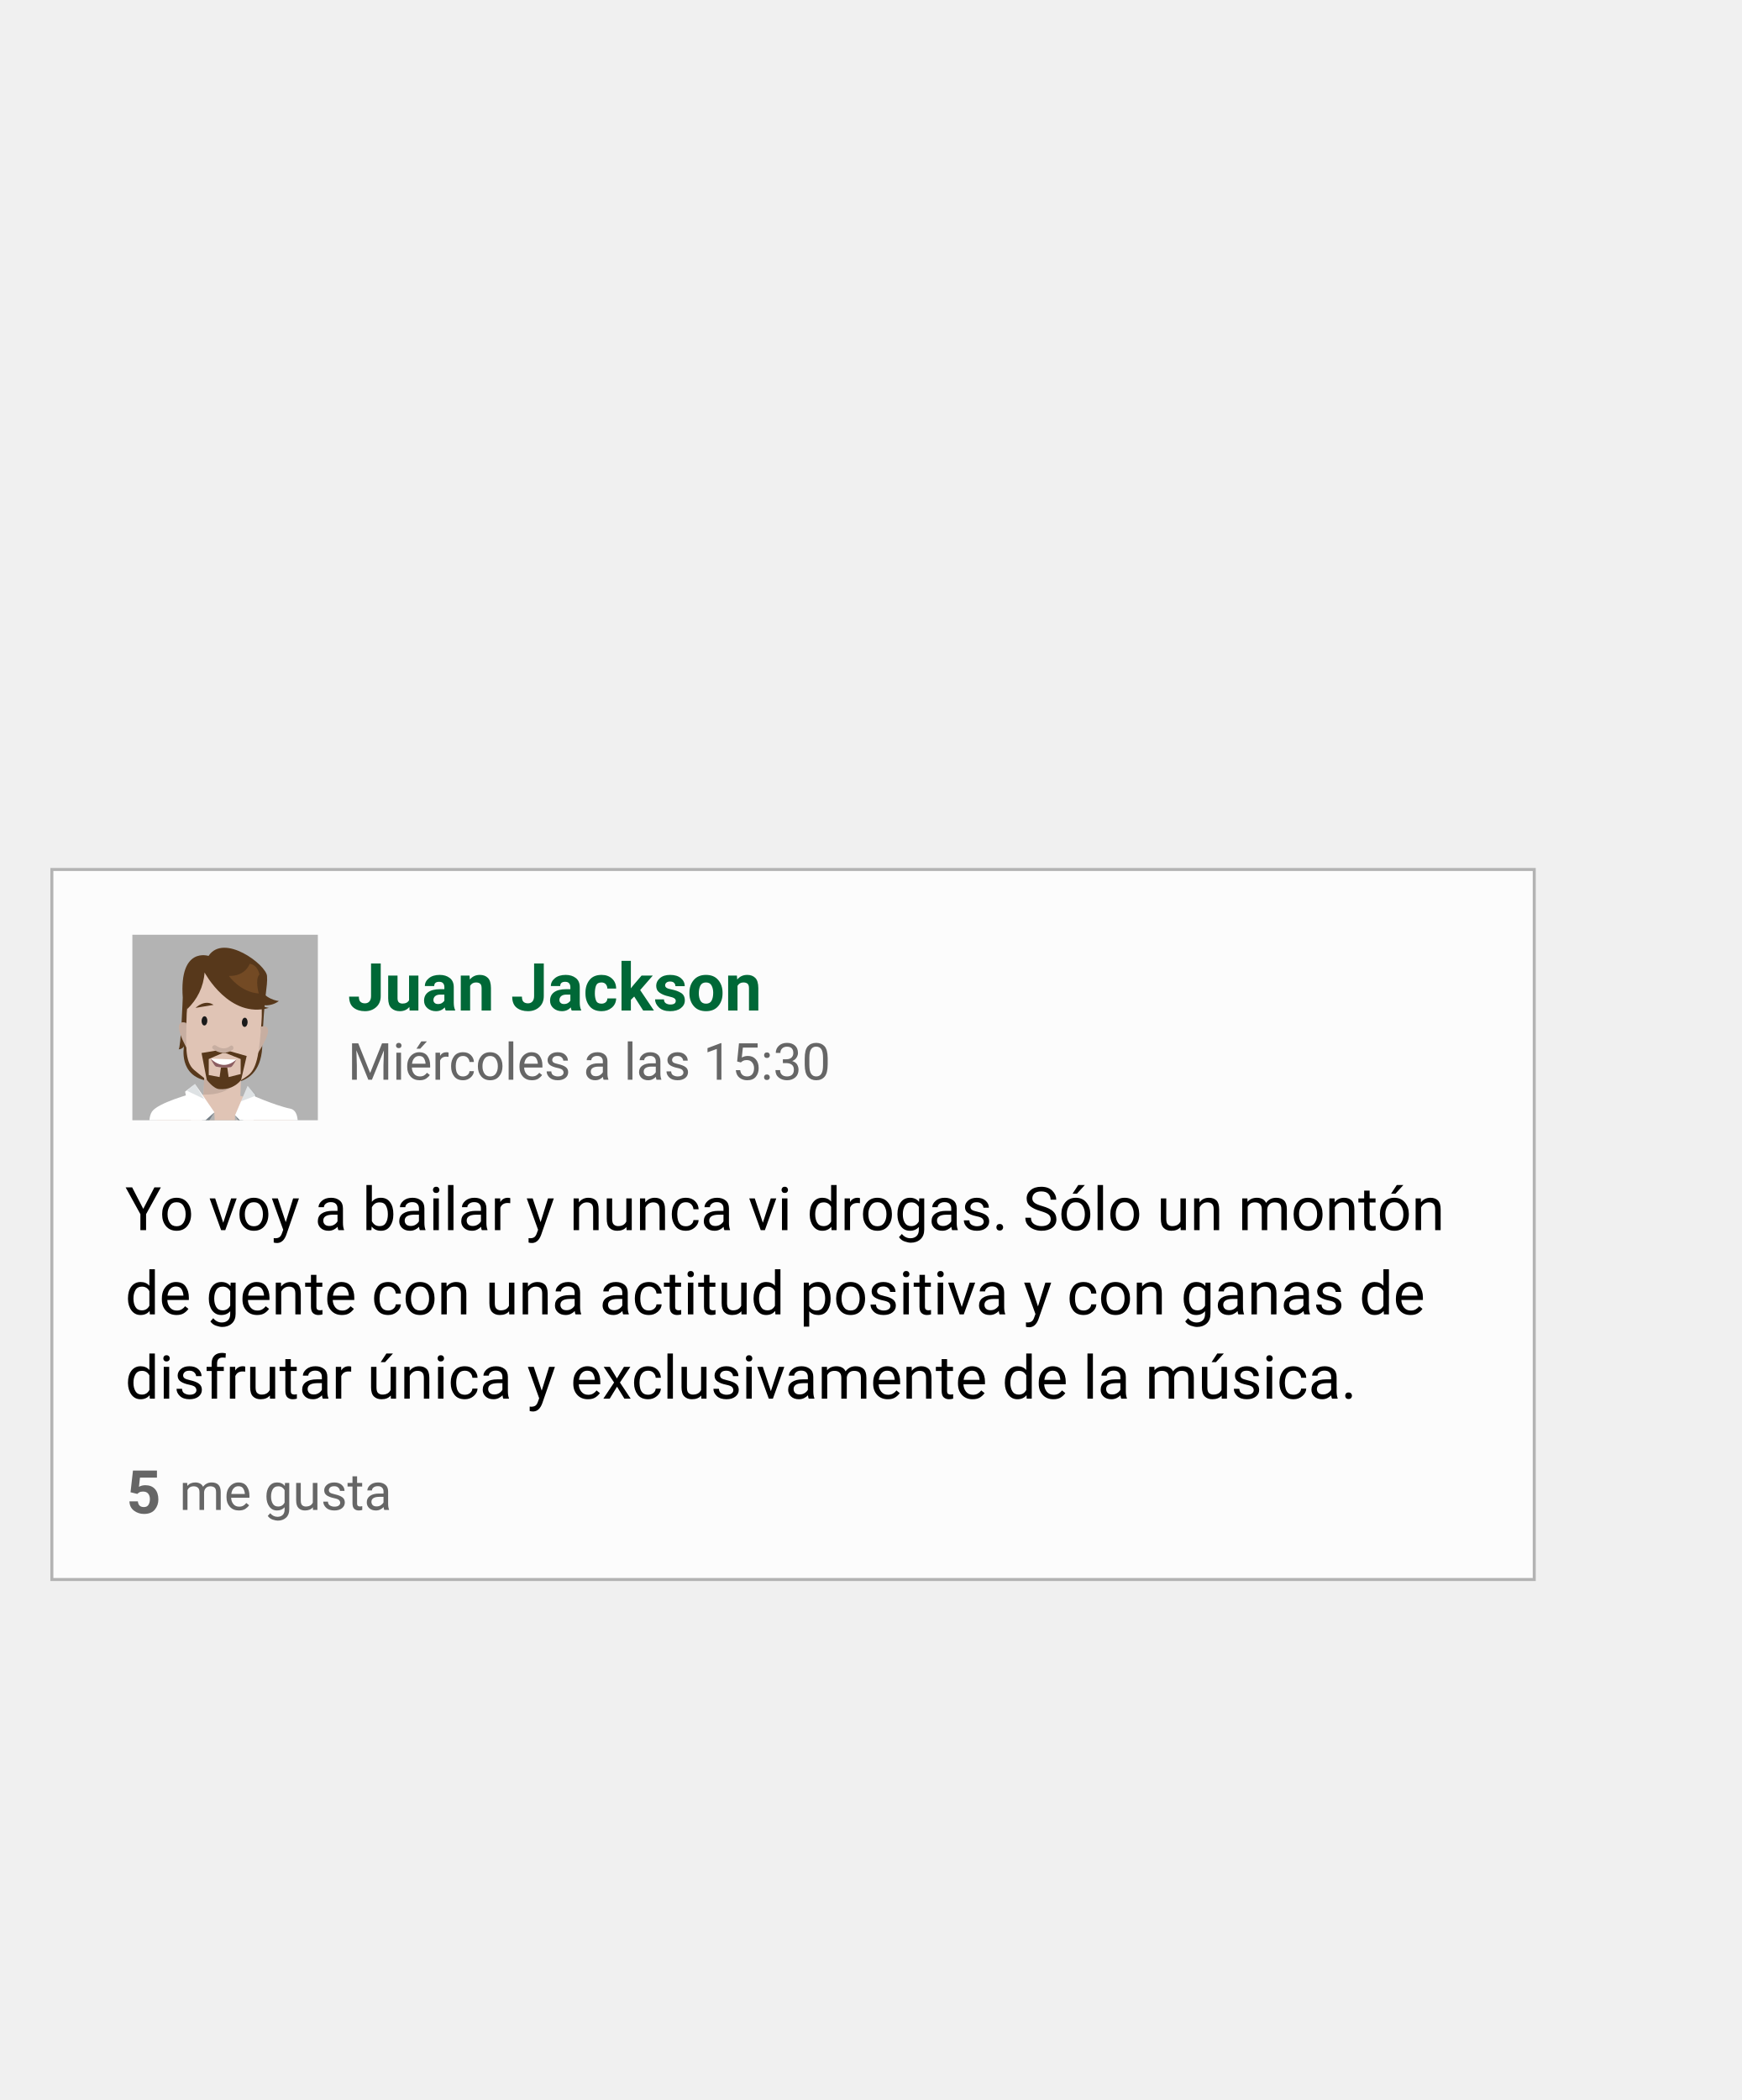
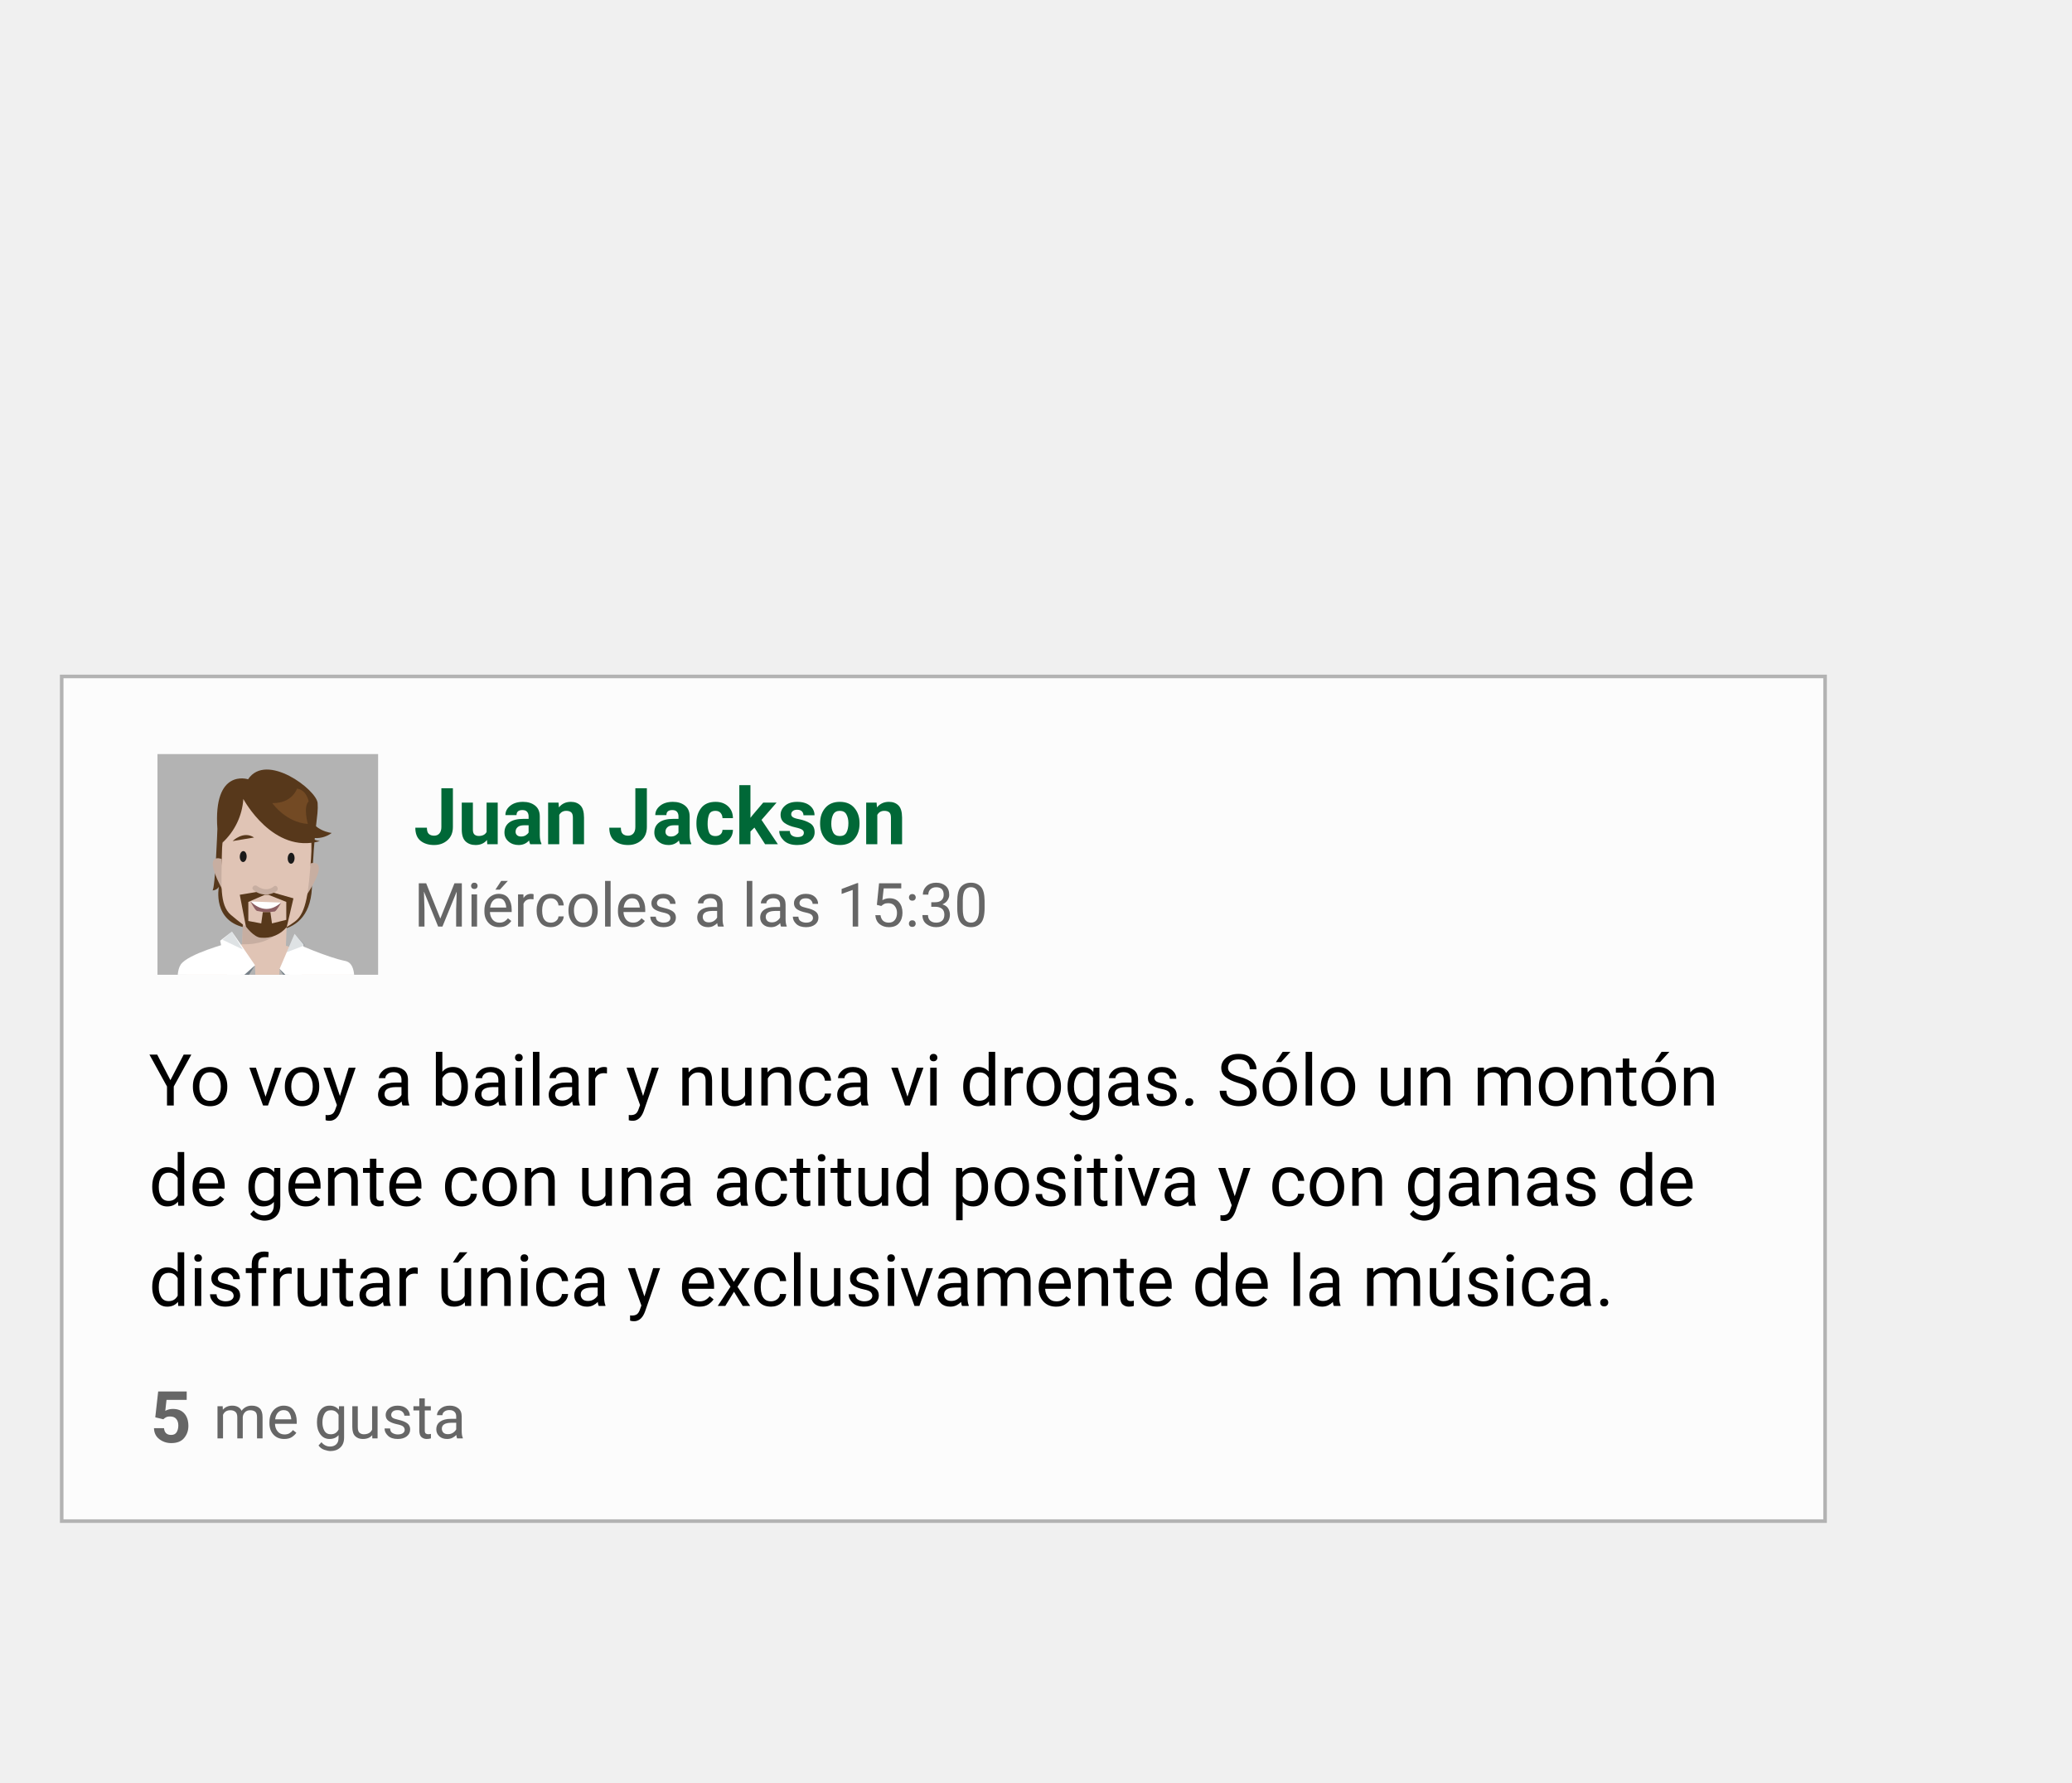
- <svg xmlns="http://www.w3.org/2000/svg" viewBox="0 0 579 698">
+ <svg xmlns="http://www.w3.org/2000/svg" viewBox="0 0 579 498">
  <defs>
    <style>
            @font-face {
            font-family: 'Roboto-Regular';
            font-style: normal;
            font-weight: 400;
            src: local('Roboto-Regular'), local('Roboto'), url(https://fonts.gstatic.com/s/roboto/v16/RxZJdnzeo3R5zSexge8UUVtXRa8TVwTICgirnJhmVJw.woff2) format('woff2');
            unicode-range: U+0000-00FF, U+0131, U+0152-0153, U+02C6, U+02DA, U+02DC, U+2000-206F, U+2074, U+20AC, U+2212, U+2215;
            }
            .cls-1,.cls-42,.cls-44,.cls-45{fill:none;}.cls-2,.cls-23{fill:#fff;}.cls-11,.cls-2,.cls-41,.cls-42,.cls-44,.cls-45{stroke:#b3b3b3;}.cls-11,.cls-2,.cls-41,.cls-42,.cls-44,.cls-45,.cls-46{stroke-miterlimit:10;}.cls-2{stroke-width:0.88px;}.cls-3{font-size:15px;}.cls-13,.cls-16,.cls-3{font-family:Roboto-Regular, Roboto;}.cls-4{letter-spacing:-0.01em;}.cls-5{letter-spacing:-0.01em;}.cls-6{letter-spacing:-0.01em;}.cls-7{letter-spacing:-0.01em;}.cls-8{letter-spacing:-0.01em;}.cls-9{letter-spacing:-0.02em;}.cls-10{letter-spacing:-0.01em;}.cls-11{fill:#fcfcfc;}.cls-12,.cls-41{fill:#b3b3b3;}.cls-13{font-size:17px;}.cls-13,.cls-18{fill:#666;}.cls-14{letter-spacing:-0.01em;}.cls-15{font-size:22px;fill:#006837;}.cls-15,.cls-18,.cls-49{font-family:Roboto-Bold, Roboto;font-weight:700;}.cls-16,.cls-18{font-size:20px;}.cls-17{letter-spacing:-0.03em;}.cls-19{clip-path:url(#clip-path);}.cls-20{fill:#57381b;}.cls-21{fill:#c7aea1;}.cls-22{fill:#e0c4b5;}.cls-24{fill:#1a1a1a;}.cls-25,.cls-26{fill:#2d4454;}.cls-25{opacity:0.46;}.cls-26{opacity:0.16;}.cls-27{fill:#8c5e62;}.cls-28{fill:#734a24;}.cls-29{fill:#36739c;}.cls-30{letter-spacing:0.01em;}.cls-31{letter-spacing:-0.01em;}.cls-32{fill:#be637c;}.cls-33{clip-path:url(#clip-path-2);}.cls-34{fill:#e0d1ac;}.cls-35{fill:#c9bc9b;}.cls-36{fill:#e0e0e0;}.cls-37{fill:#c27173;}.cls-38{fill:#49708a;}.cls-39{fill:#3d5d73;}.cls-40{fill:#333;}.cls-41{stroke-width:0.86px;}.cls-42,.cls-44{stroke-linecap:round;}.cls-42{stroke-width:4.03px;}.cls-43{fill:#f2f2f2;}.cls-44{stroke-width:2.42px;}.cls-45{stroke-width:2px;}.cls-46,.cls-48{fill:#d3bd18;}.cls-46{stroke:#e6e6e6;stroke-width:0.79px;}.cls-47{fill:#bfab16;}.cls-49{font-size:12px;}.cls-50{letter-spacing:-0.04em;}</style>
    <clipPath id="clip-path">
      <rect class="cls-1" x="44" y="310.69" width="61.66" height="61.66" />
    </clipPath>
    <clipPath id="clip-path-2">
      <ellipse class="cls-1" cx="68.48" cy="121.7" rx="36.99" ry="38.58" />
    </clipPath>
  </defs>
-   <g id="Layer_12" data-name="Layer 12">
+   <g id="Layer_12" data-name="Layer 12" transform="translate(0 -100)">
    <rect class="cls-11" x="17.24" y="289" width="492.76" height="236" />
    <rect class="cls-12" x="44" y="310.69" width="61.66" height="61.66" />
    <text class="cls-13" transform="translate(115.62 358.88)">
            Mié
            <tspan class="cls-14" x="27.97" y="0">r</tspan>
      <tspan x="33.57" y="0">coles a las 15:30</tspan>
    </text>
    <text class="cls-15" transform="translate(115.62 335.88)">Juan Jackson</text>
    <text class="cls-16" transform="translate(41.62 408.88)">
      <tspan class="cls-17">Y</tspan>
      <tspan x="11.38" y="0">o </tspan>
      <tspan class="cls-5" x="27.73" y="0">vo</tspan>
      <tspan x="48.54" y="0">y a bailar y nunca vi d</tspan>
      <tspan class="cls-4" x="237.76" y="0">r</tspan>
      <tspan x="244.34" y="0">ogas. Sólo un mon</tspan>
      <tspan class="cls-4" x="409.83" y="0">t</tspan>
      <tspan x="416.17" y="0">ón </tspan>
      <tspan x="0" y="28">de gente con una actitud positi</tspan>
      <tspan class="cls-5" x="273.21" y="28">v</tspan>
      <tspan x="282.75" y="28">a y con ganas de </tspan>
      <tspan x="0" y="56">disfrutar única y e</tspan>
      <tspan class="cls-4" x="158.54" y="56">x</tspan>
      <tspan x="168.25" y="56">clusi</tspan>
      <tspan class="cls-5" x="209.77" y="56">v</tspan>
      <tspan x="219.31" y="56">amente de la música.</tspan>
    </text>
    <text class="cls-18" transform="translate(42 503)">5</text>
    <text class="cls-13" transform="translate(59.62 501.88)">me gusta</text>
    <g class="cls-19">
      <path class="cls-20" d="M69.32,317.73s-9.8-3.23-8.57,13.87c0,0-.62,17-1.39,17.19a2.18,2.18,0,0,0,1.8-1s-2,9.93,8,11.49c0,0,17.06,5.38,18-11.06q0-.29,0-.58c.59-17.14,1.88-19.49,1.6-23.24S74.41,310.06,69.32,317.73Z" />
      <path class="cls-21" d="M86.74,341.24s6.15-2-1.37,9.33Z" />
      <path class="cls-21" d="M61.93,340s-6-2.45.69,9.4Z" />
      <polygon class="cls-12" points="64.77 360.27 82.32 360.91 80.89 366.6 64.56 366.01 64.77 360.27" />
      <path class="cls-22" d="M97.28,371c-1.45-2.35-17.38-6.76-17.38-6.76l.43-11.86-6-.22h-.18l-6-.22-.43,11.86s-13.13,3-14.75,5.21-.36,9.95-.36,9.95l20.69,0,23.68,2S98.72,373.38,97.28,371Z" />
      <path class="cls-23" d="M74.5,380.5l-3-5L64,363.44S52.5,366.5,50.5,369.5s0,11,0,11l47,2s4-13-1-14-14-5-14-5Z" />
      <path class="cls-21" d="M67.65,363.82l.24-6.5,12.24.44S77.22,364.17,67.65,363.82Z" />
      <path class="cls-22" d="M86.9,340c-.7,8.79-1.16,15-4.46,17.46-3.63,2.66-6.66,4-8.57,3.9s-4.82-1.91-9.34-5.73c-3.3-2.78-2.59-8.83-2.54-16.39.09-13,5-21,13.43-20.74S87.83,328.32,86.9,340Z" />
      <ellipse class="cls-24" cx="67.96" cy="339.32" rx="1.53" ry="0.96" transform="translate(-273.59 394.98) rotate(-87.93)" />
      <ellipse class="cls-24" cx="81.36" cy="339.8" rx="1.53" ry="0.96" transform="translate(-261.16 408.83) rotate(-87.93)" />
      <polygon class="cls-12" points="71.26 369.96 71.46 375.07 67.32 373.01 70.12 369.66 71.26 369.96" />
      <polygon class="cls-12" points="78.13 370.71 77.99 374.54 81.12 372.74 78.53 370.35 78.13 370.71" />
      <polygon class="cls-25" points="66.17 372.96 67.21 376.07 71.27 369.7 66.17 372.96" />
      <polygon class="cls-23" points="64.8 360.27 71.27 369.7 64.23 375.96 61.53 362.84 64.8 360.27" />
      <polygon class="cls-25" points="78.13 370.71 81.75 376.59 83.01 373.57 78.13 370.71" />
      <polygon class="cls-23" points="82.32 360.91 84.81 363.87 84.05 376.68 78.13 370.71 82.32 360.91" />
      <polygon class="cls-26" points="80.12 366.05 85.27 364.08 82.32 360.91 80.12 366.05" />
      <polygon class="cls-26" points="67.86 365.29 62.15 362.56 64.77 360.27 67.86 365.29" />
      <polygon class="cls-23" points="70.05 351.87 78.6 352.18 76.52 354.41 72.27 354.08 70.05 351.87" />
      <path class="cls-27" d="M70,351.87s1.16,2.3,1.77,2.63a13.39,13.39,0,0,0,5,.18c.63-.29,1.8-2.5,1.8-2.5C75.81,354.56,73,354.64,70,351.87Z" />
      <path class="cls-20" d="M75,349H73l-6,1,1.72,8.88S71,362,73,362a8.3,8.3,0,0,0,7.13-3L82,351Zm5,8-4,1-.45-3.16H73.44L73,358l-3.61-.68V352L74,350h1l5,2Z" />
      <path class="cls-21" d="M70.79,348.63a5.23,5.23,0,0,0,6.51.32c.76-.58,0-1.88-.76-1.3a3.38,3.38,0,0,1-3.33.61,5.09,5.09,0,0,1-1-.47c-.08,0-.58-.4-.36-.22-.75-.59-1.82.46-1.06,1.06Z" />
      <path class="cls-20" d="M68,323.23S76.26,338.76,89.39,335c0,0-1.9-.26-2.23-.94a7.24,7.24,0,0,0,5.54-1.33s-5-.47-6.58-5-4.75-14-18-7.93c0,0-7.06,4.73-6,15.68A18.25,18.25,0,0,0,68,323.23Z" />
      <path class="cls-28" d="M76.09,324.39s3.76,5.4,9.93,5.82c0,0-1.35-4.74.23-6.31,0,0-.54-3.18-3.24-3.56C83,320.33,81.69,324.49,76.09,324.39Z" />
      <circle class="cls-29" cx="74.11" cy="379.18" r="1.67" transform="translate(-307.5 439.55) rotate(-87.93)" />
      <path class="cls-20" d="M65,335s3-3,6-1Z" />
    </g>
  </g>
</svg>
